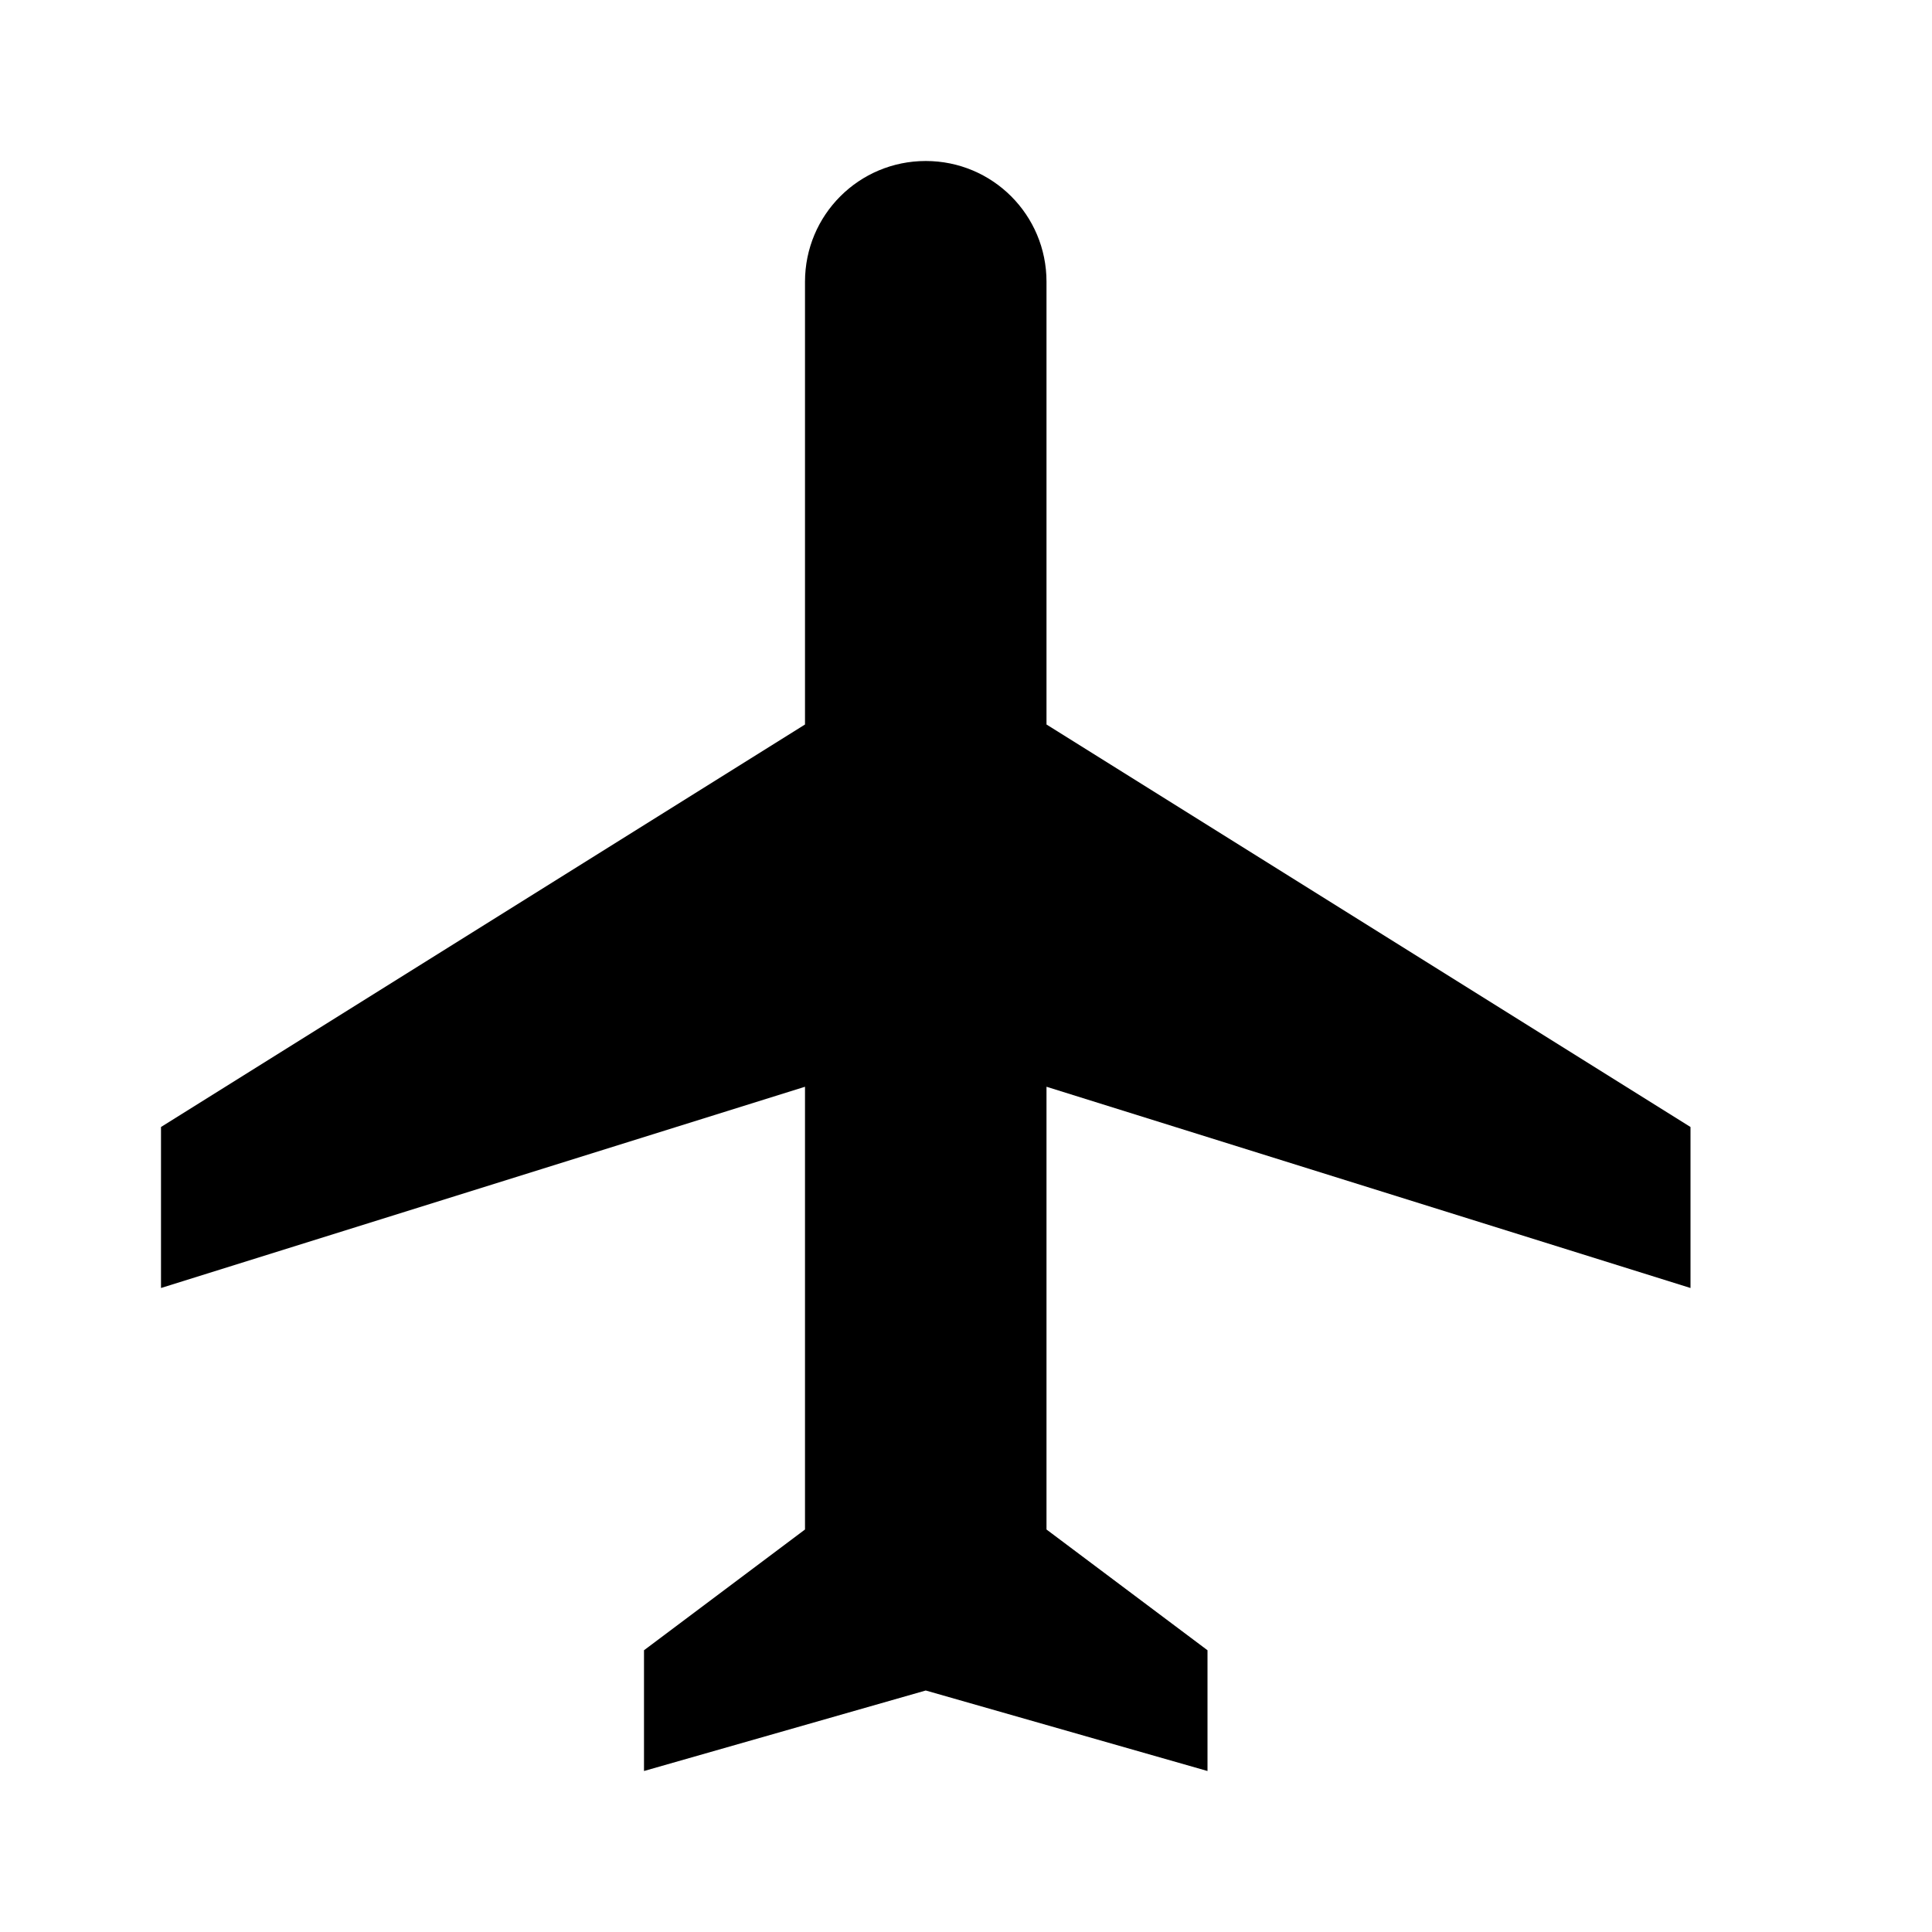
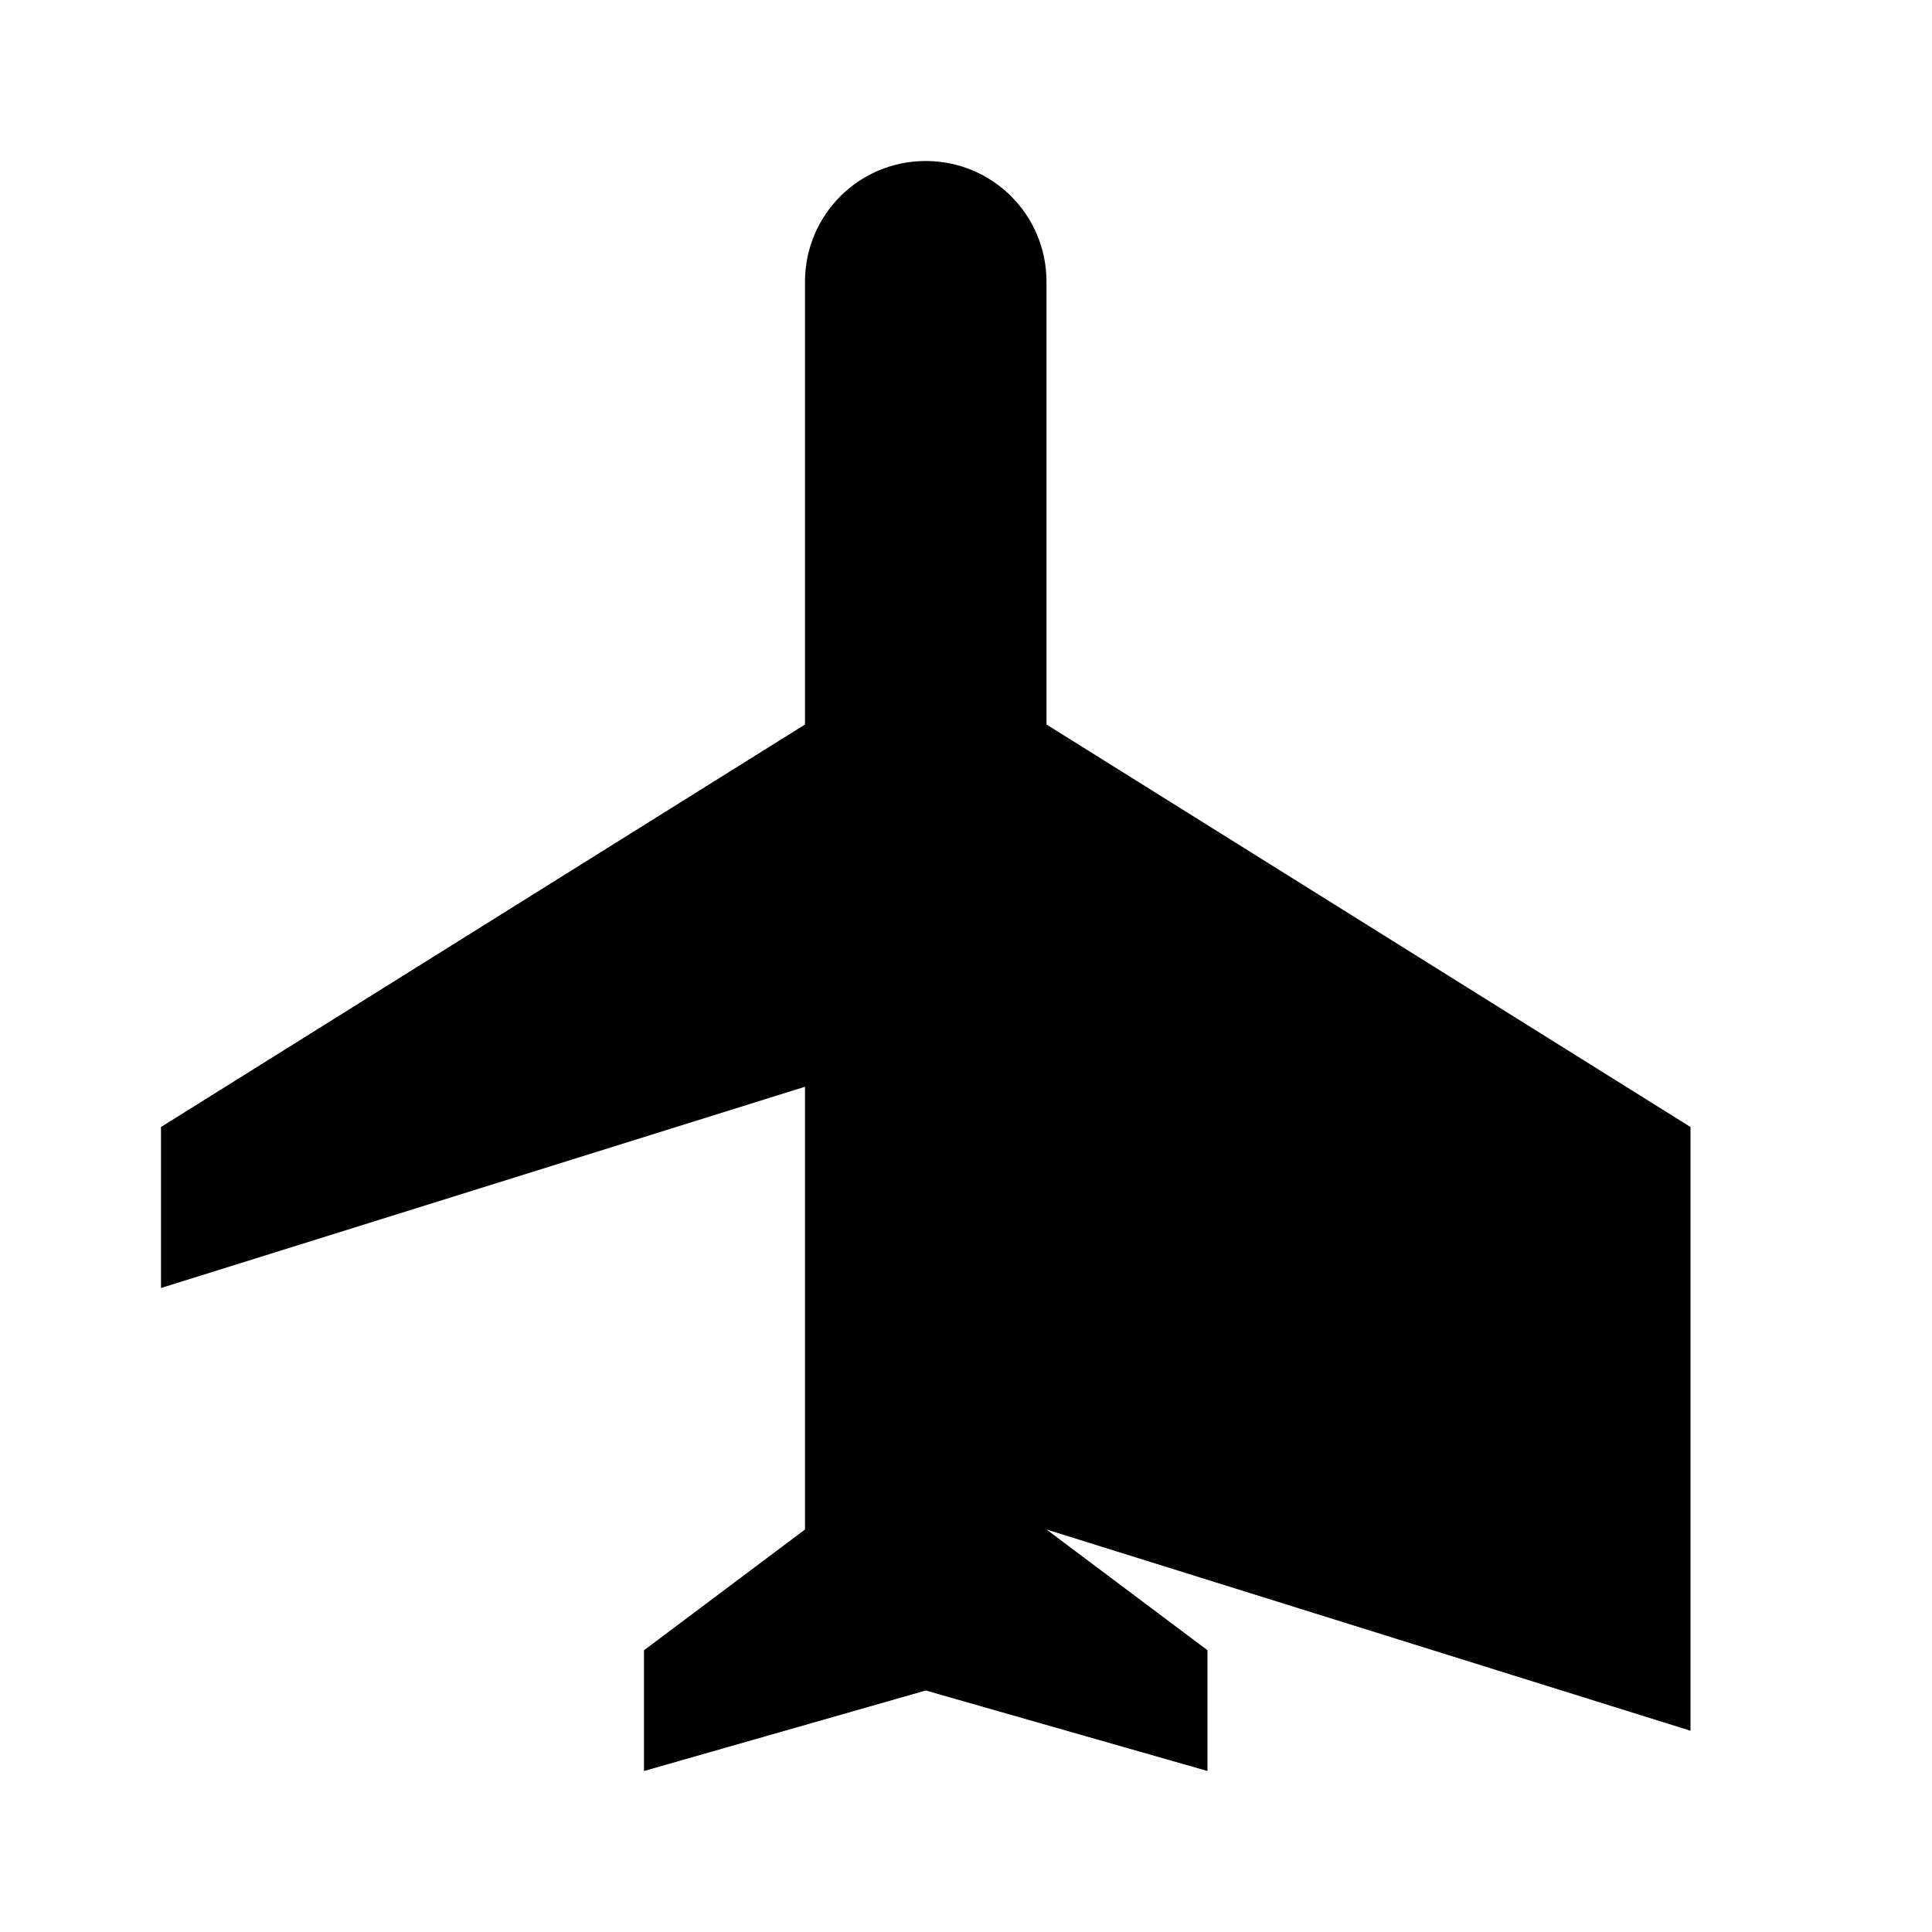
- <svg xmlns="http://www.w3.org/2000/svg" width="24" height="24" viewBox="0 0 24 24">
-   <path d="M10.18 9" />
-   <path d="M21 16v-2l-8-5V3.5c0-.83-.67-1.5-1.5-1.5S10 2.67 10 3.5V9l-8 5v2l8-2.5V19l-2 1.5V22l3.5-1 3.5 1v-1.5L13 19v-5.5l8 2.5z" />
-   <path d="M0 0h24v24H0z" fill="none" />
+ <svg xmlns="http://www.w3.org/2000/svg" height="24" viewBox="0 0 24 24" width="24">
+   <path d="M21 16v-2l-8-5V3.5c0-.83-.67-1.5-1.5-1.5S10 2.67 10 3.5V9l-8 5v2l8-2.5V19l-2 1.5V22l3.5-1 3.5 1v-1.5L13 19v-5 5l8 2.5z" />
+   <path d="MO 0h24v24H0Z" fill="none" />
</svg>
